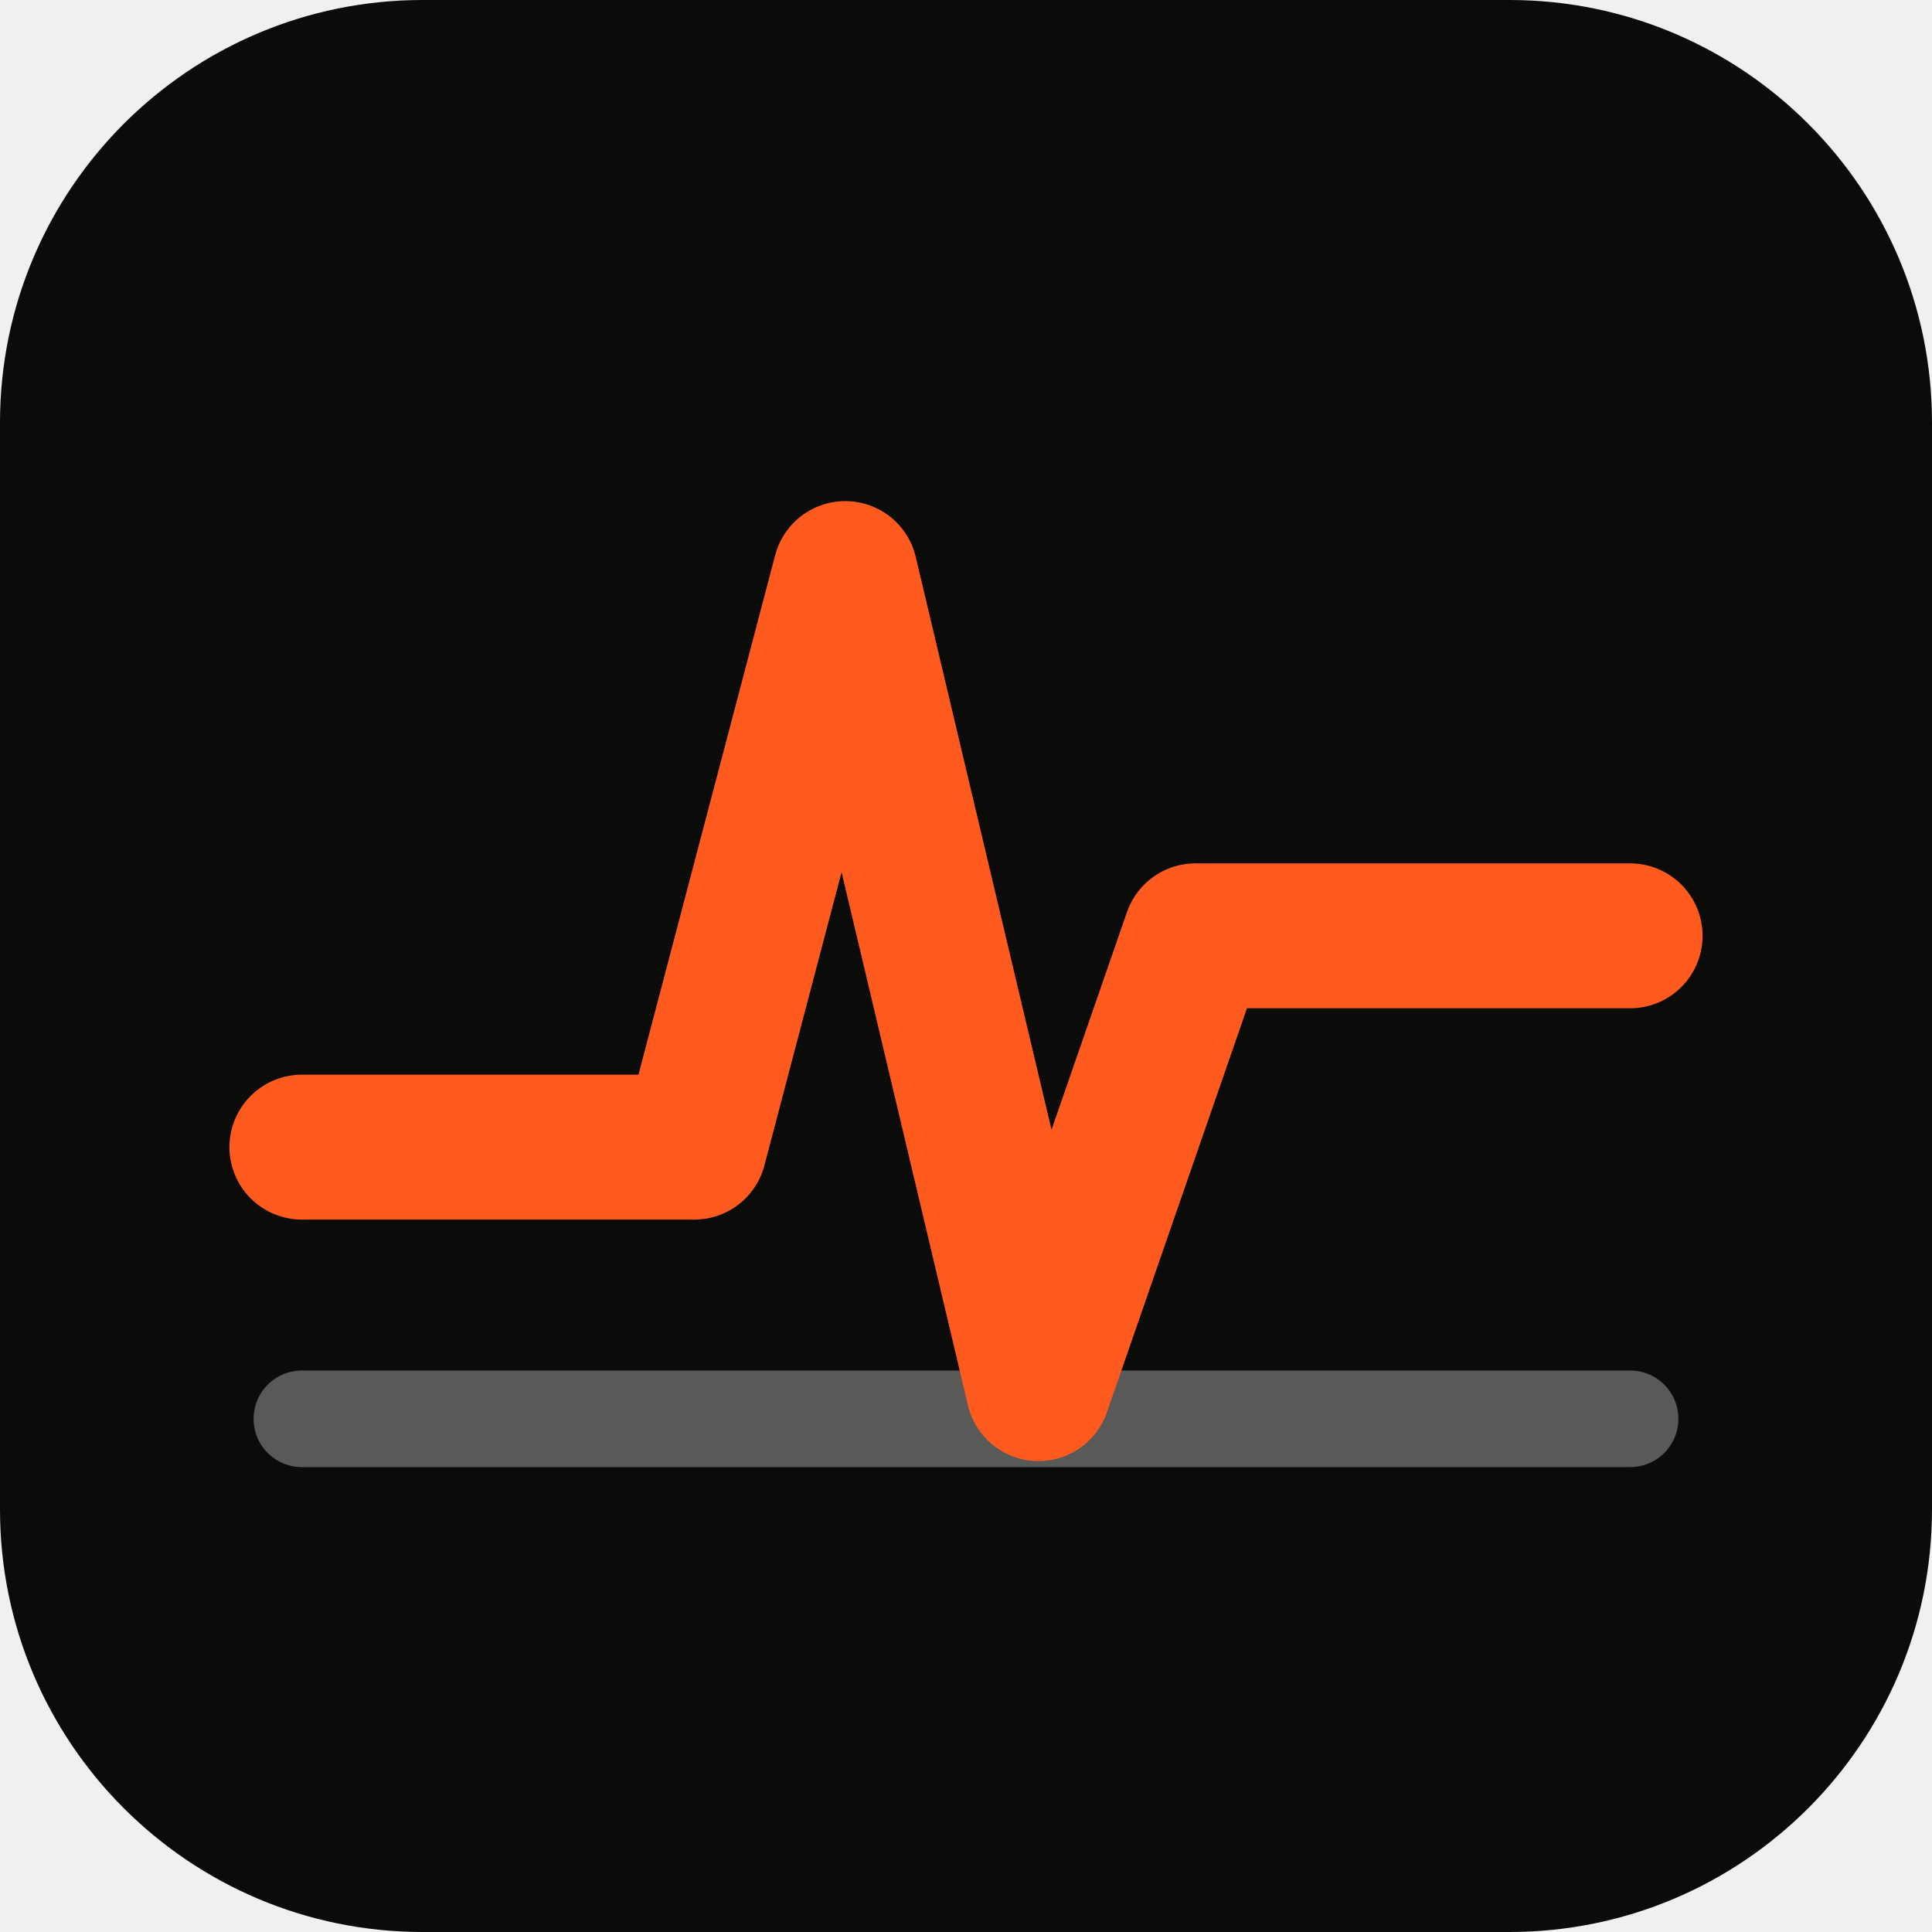
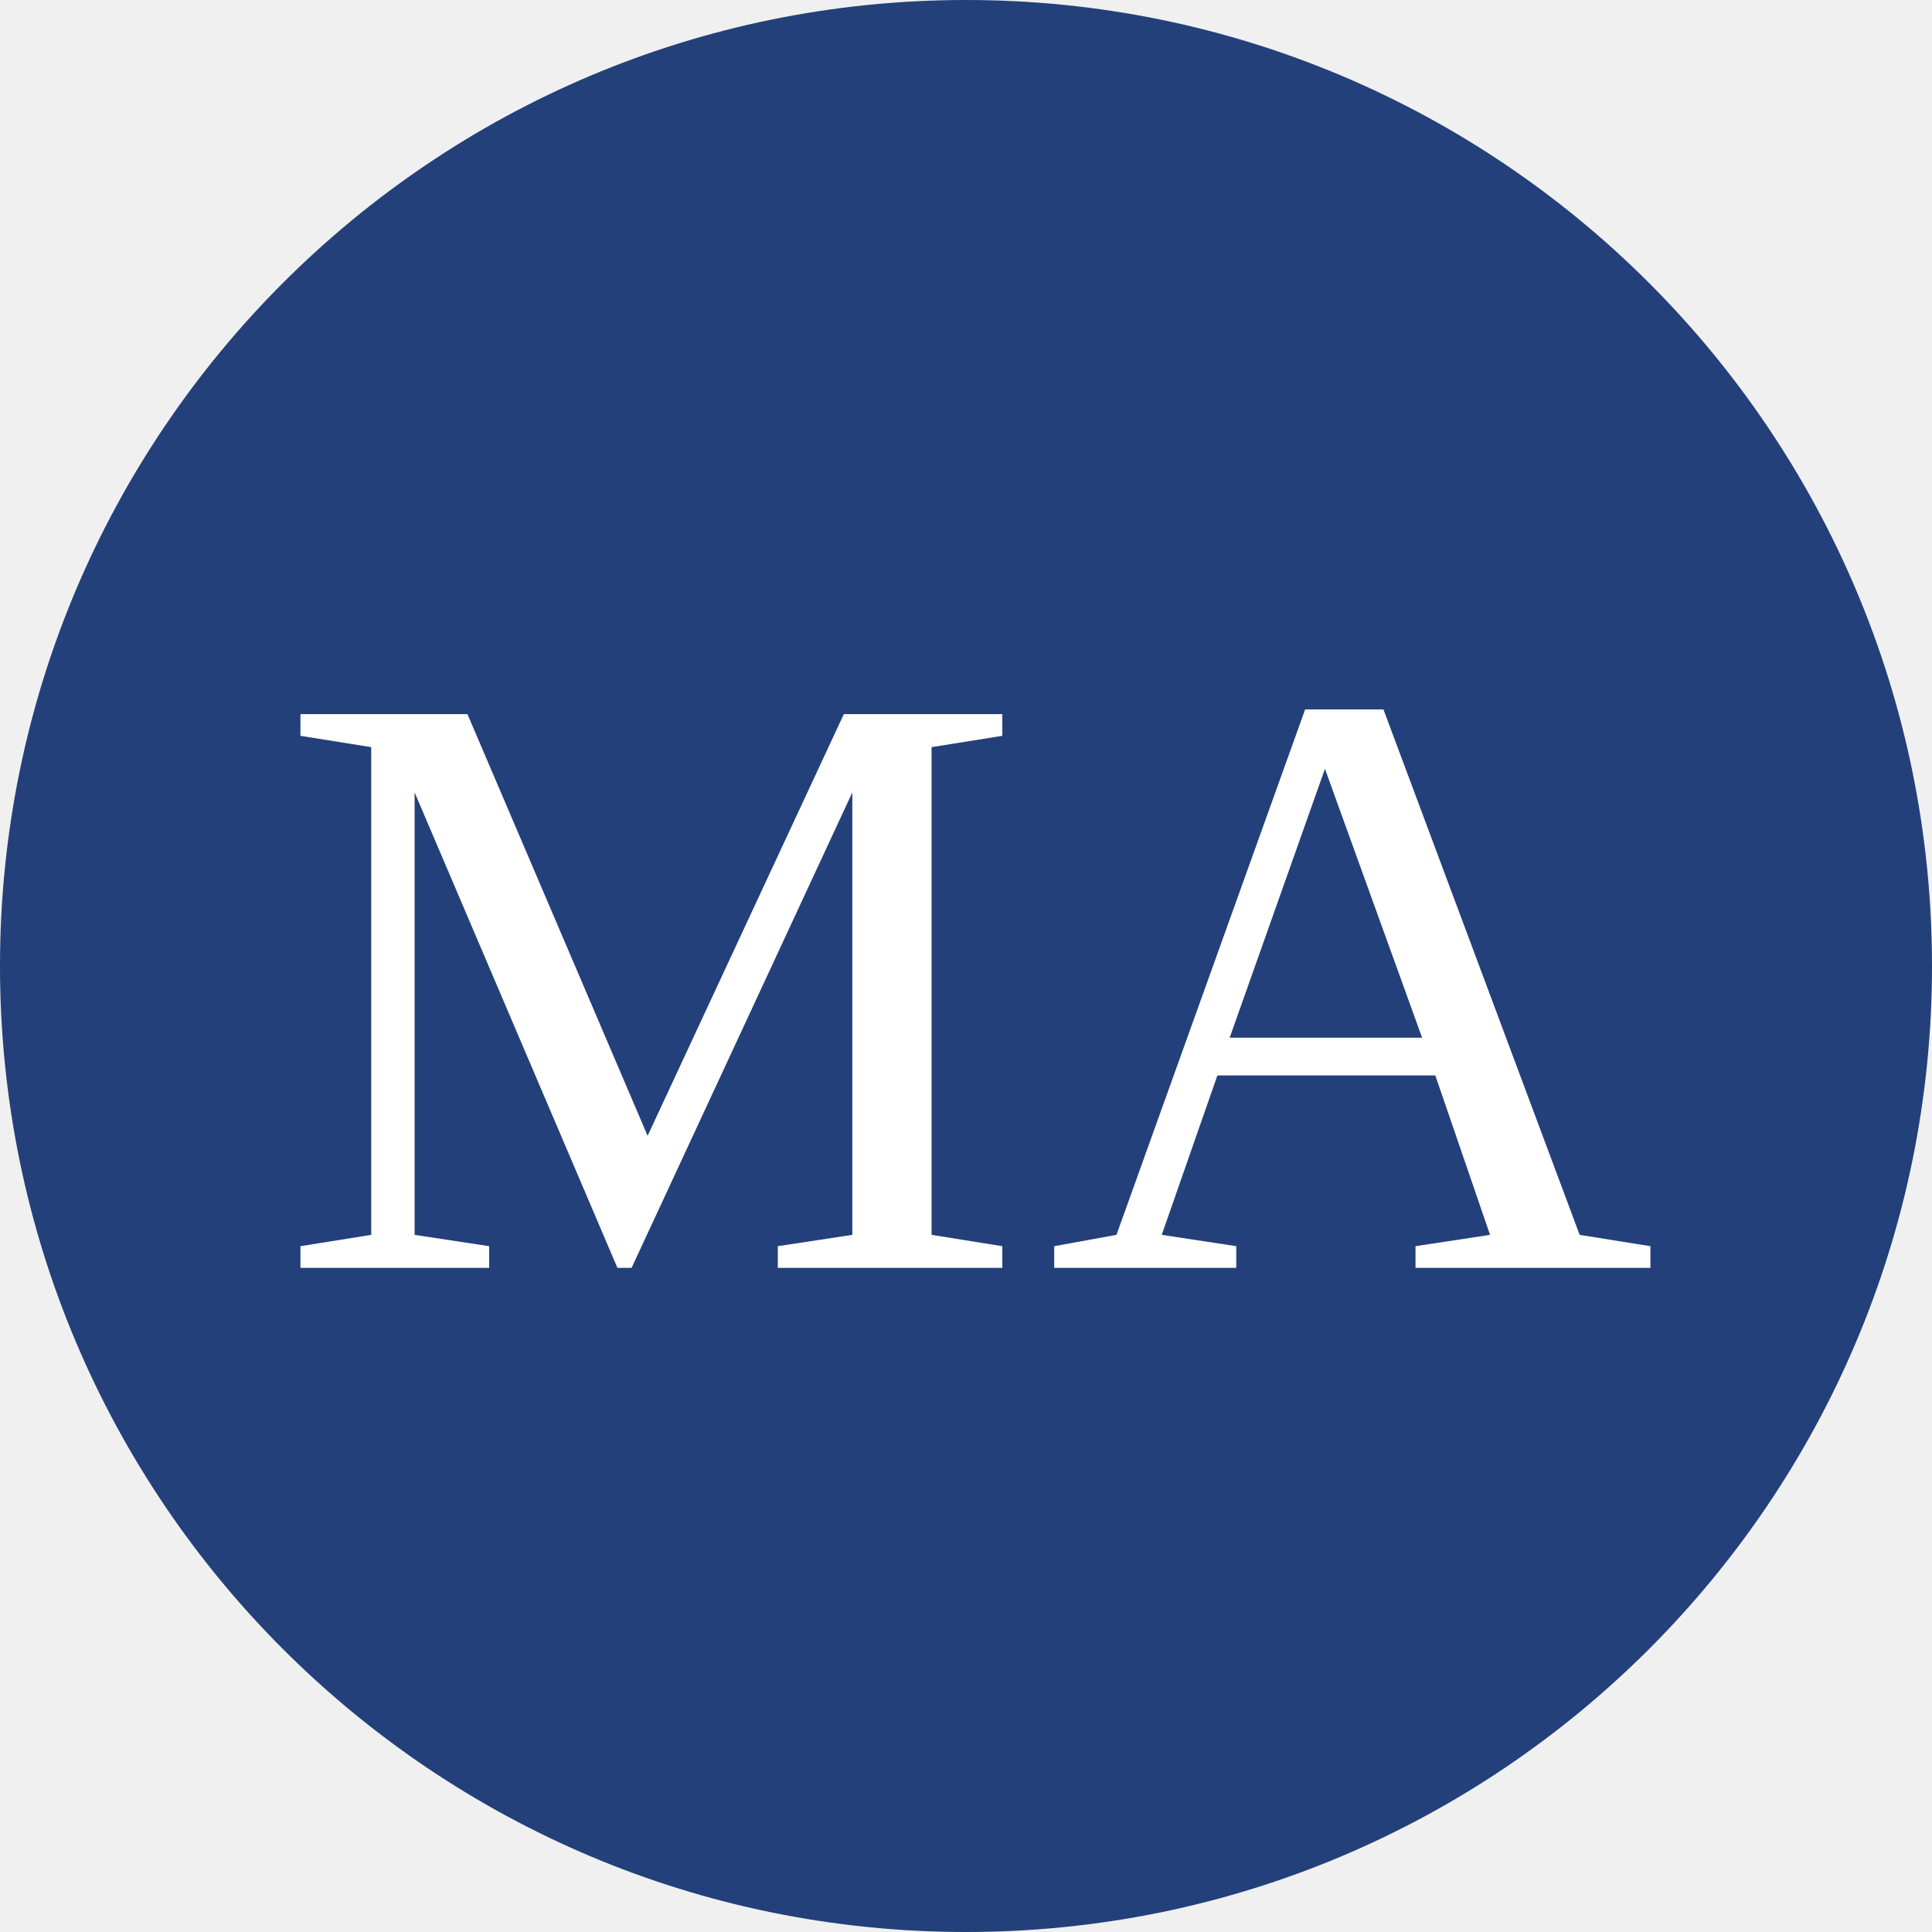
<svg xmlns="http://www.w3.org/2000/svg" viewBox="0 0 32 32">
-   <rect width="32" height="32" rx="7" fill="#0b0b0a" />
-   <path d="M5 23.5h22" stroke="#eceae4" stroke-opacity=".35" stroke-width="1.6" stroke-linecap="round" />
-   <path d="M5 19h6.5l2.5-9.5 3.2 13.5 2.6-7.5H27" fill="none" stroke="#ff5b1f" stroke-width="2.4" stroke-linecap="round" stroke-linejoin="round" />
+   <rect width="32" height="32" rx="16" fill="#23407a" />
+   <text x="16" y="21" text-anchor="middle" font-family="Georgia, 'Times New Roman', serif" font-size="14" fill="#ffffff" letter-spacing="0.3">MA</text>
</svg>
